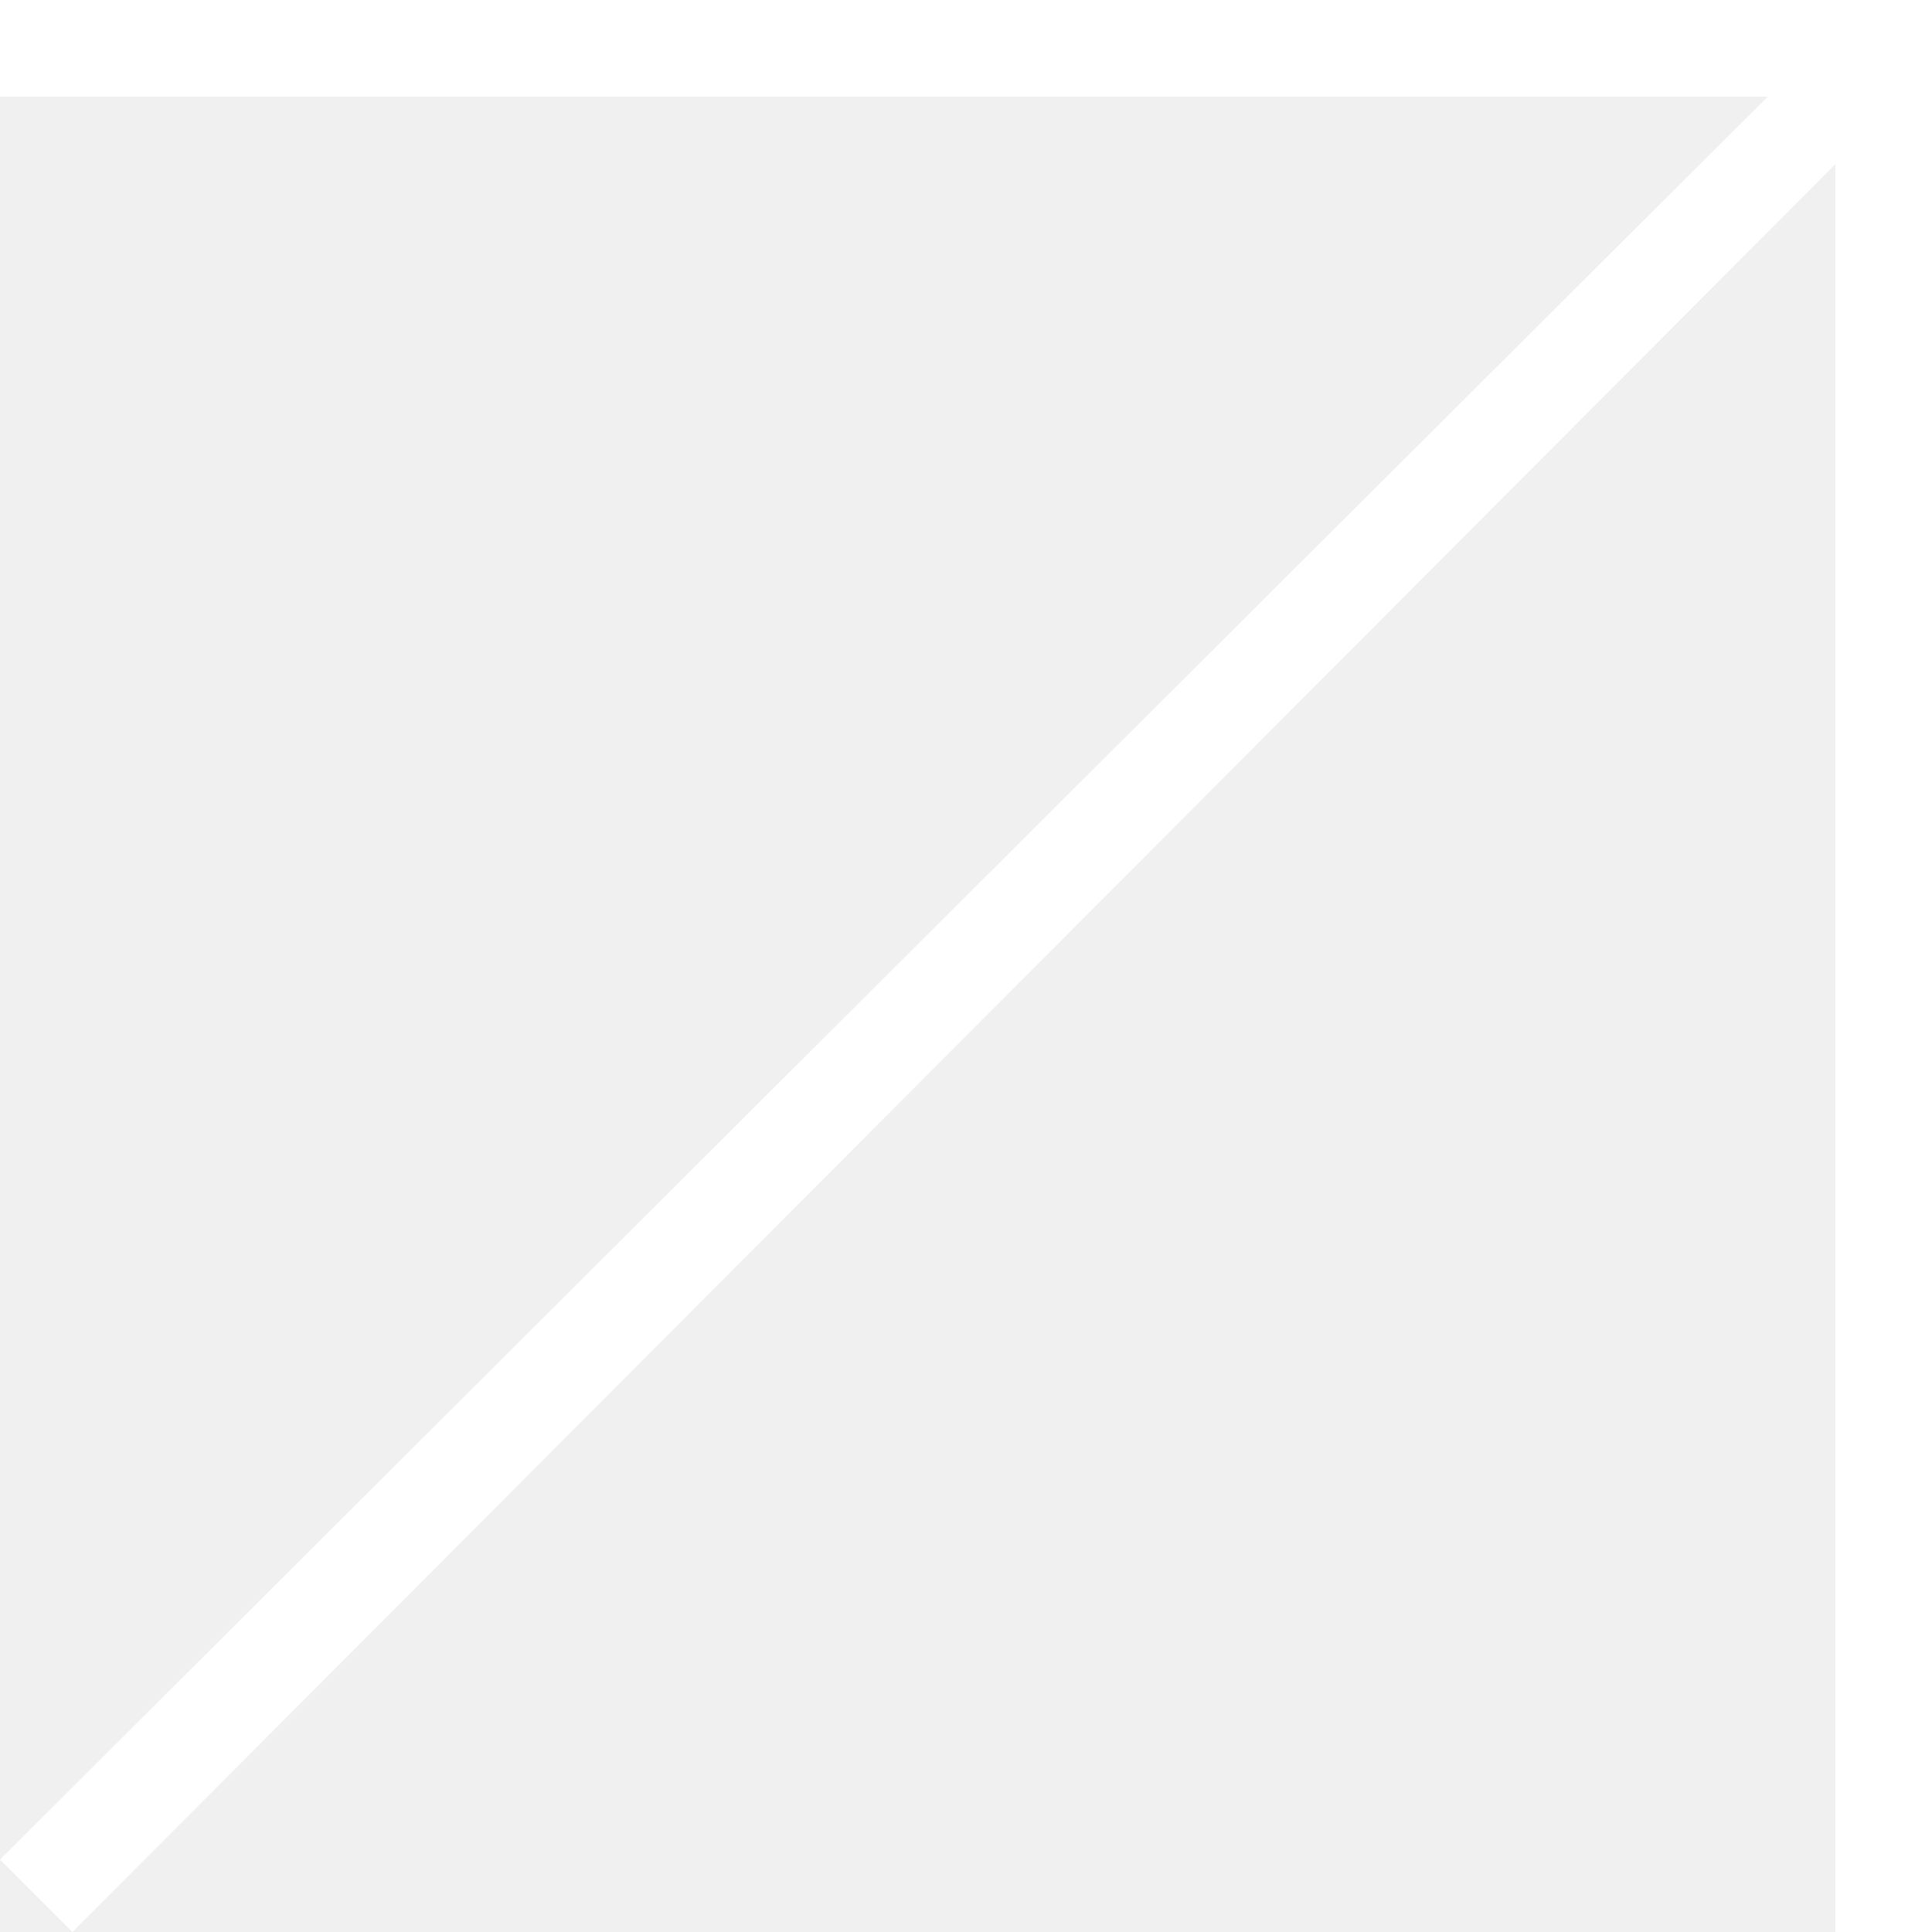
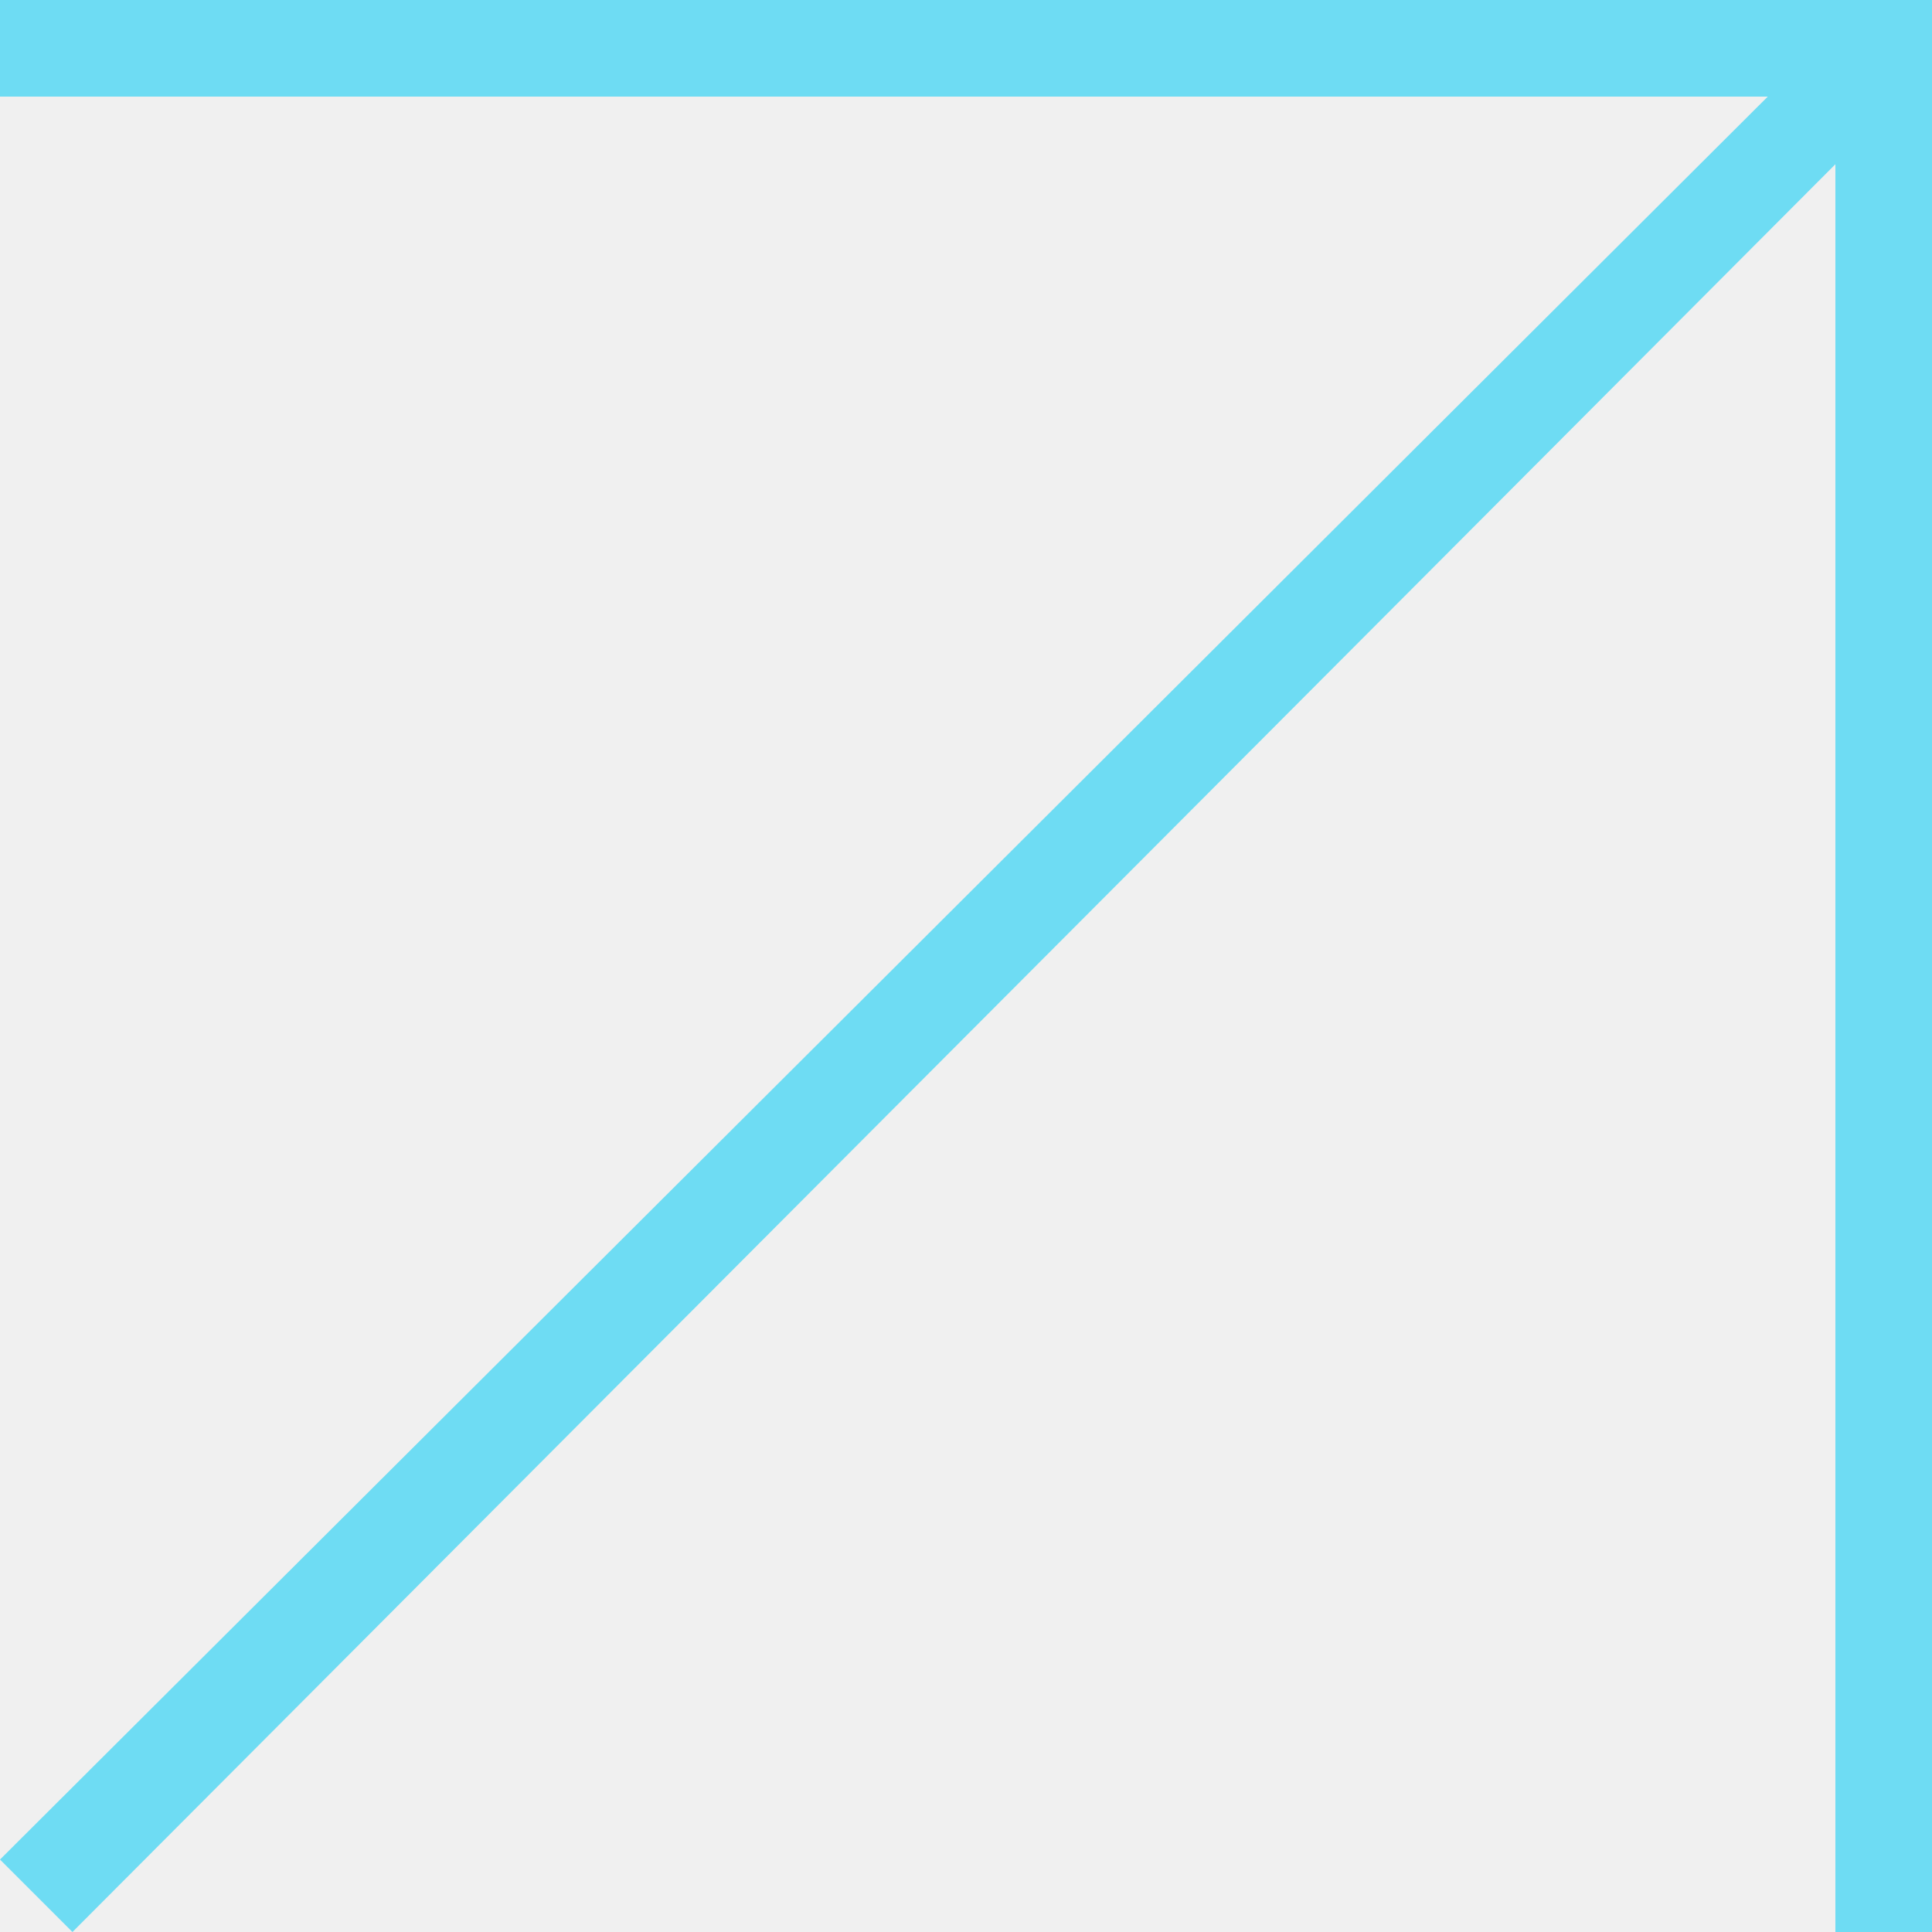
<svg xmlns="http://www.w3.org/2000/svg" version="1.1" id="Layer_1" x="0px" y="0px" viewBox="0 0 40 40" style="enable-background:new 0 0 40 40;" xml:space="preserve">
  <style type="text/css">
- 	.st0{fill:#FFFFFF;}
+ 	.st0{fill:#6edcf3;}
</style>
  <polygon class="st0" points="38,0 38,0 0,0 0,2 36.6,2 0,38.5 1.5,40 38,3.4 38,40 40,40 40,0 " />
</svg>
